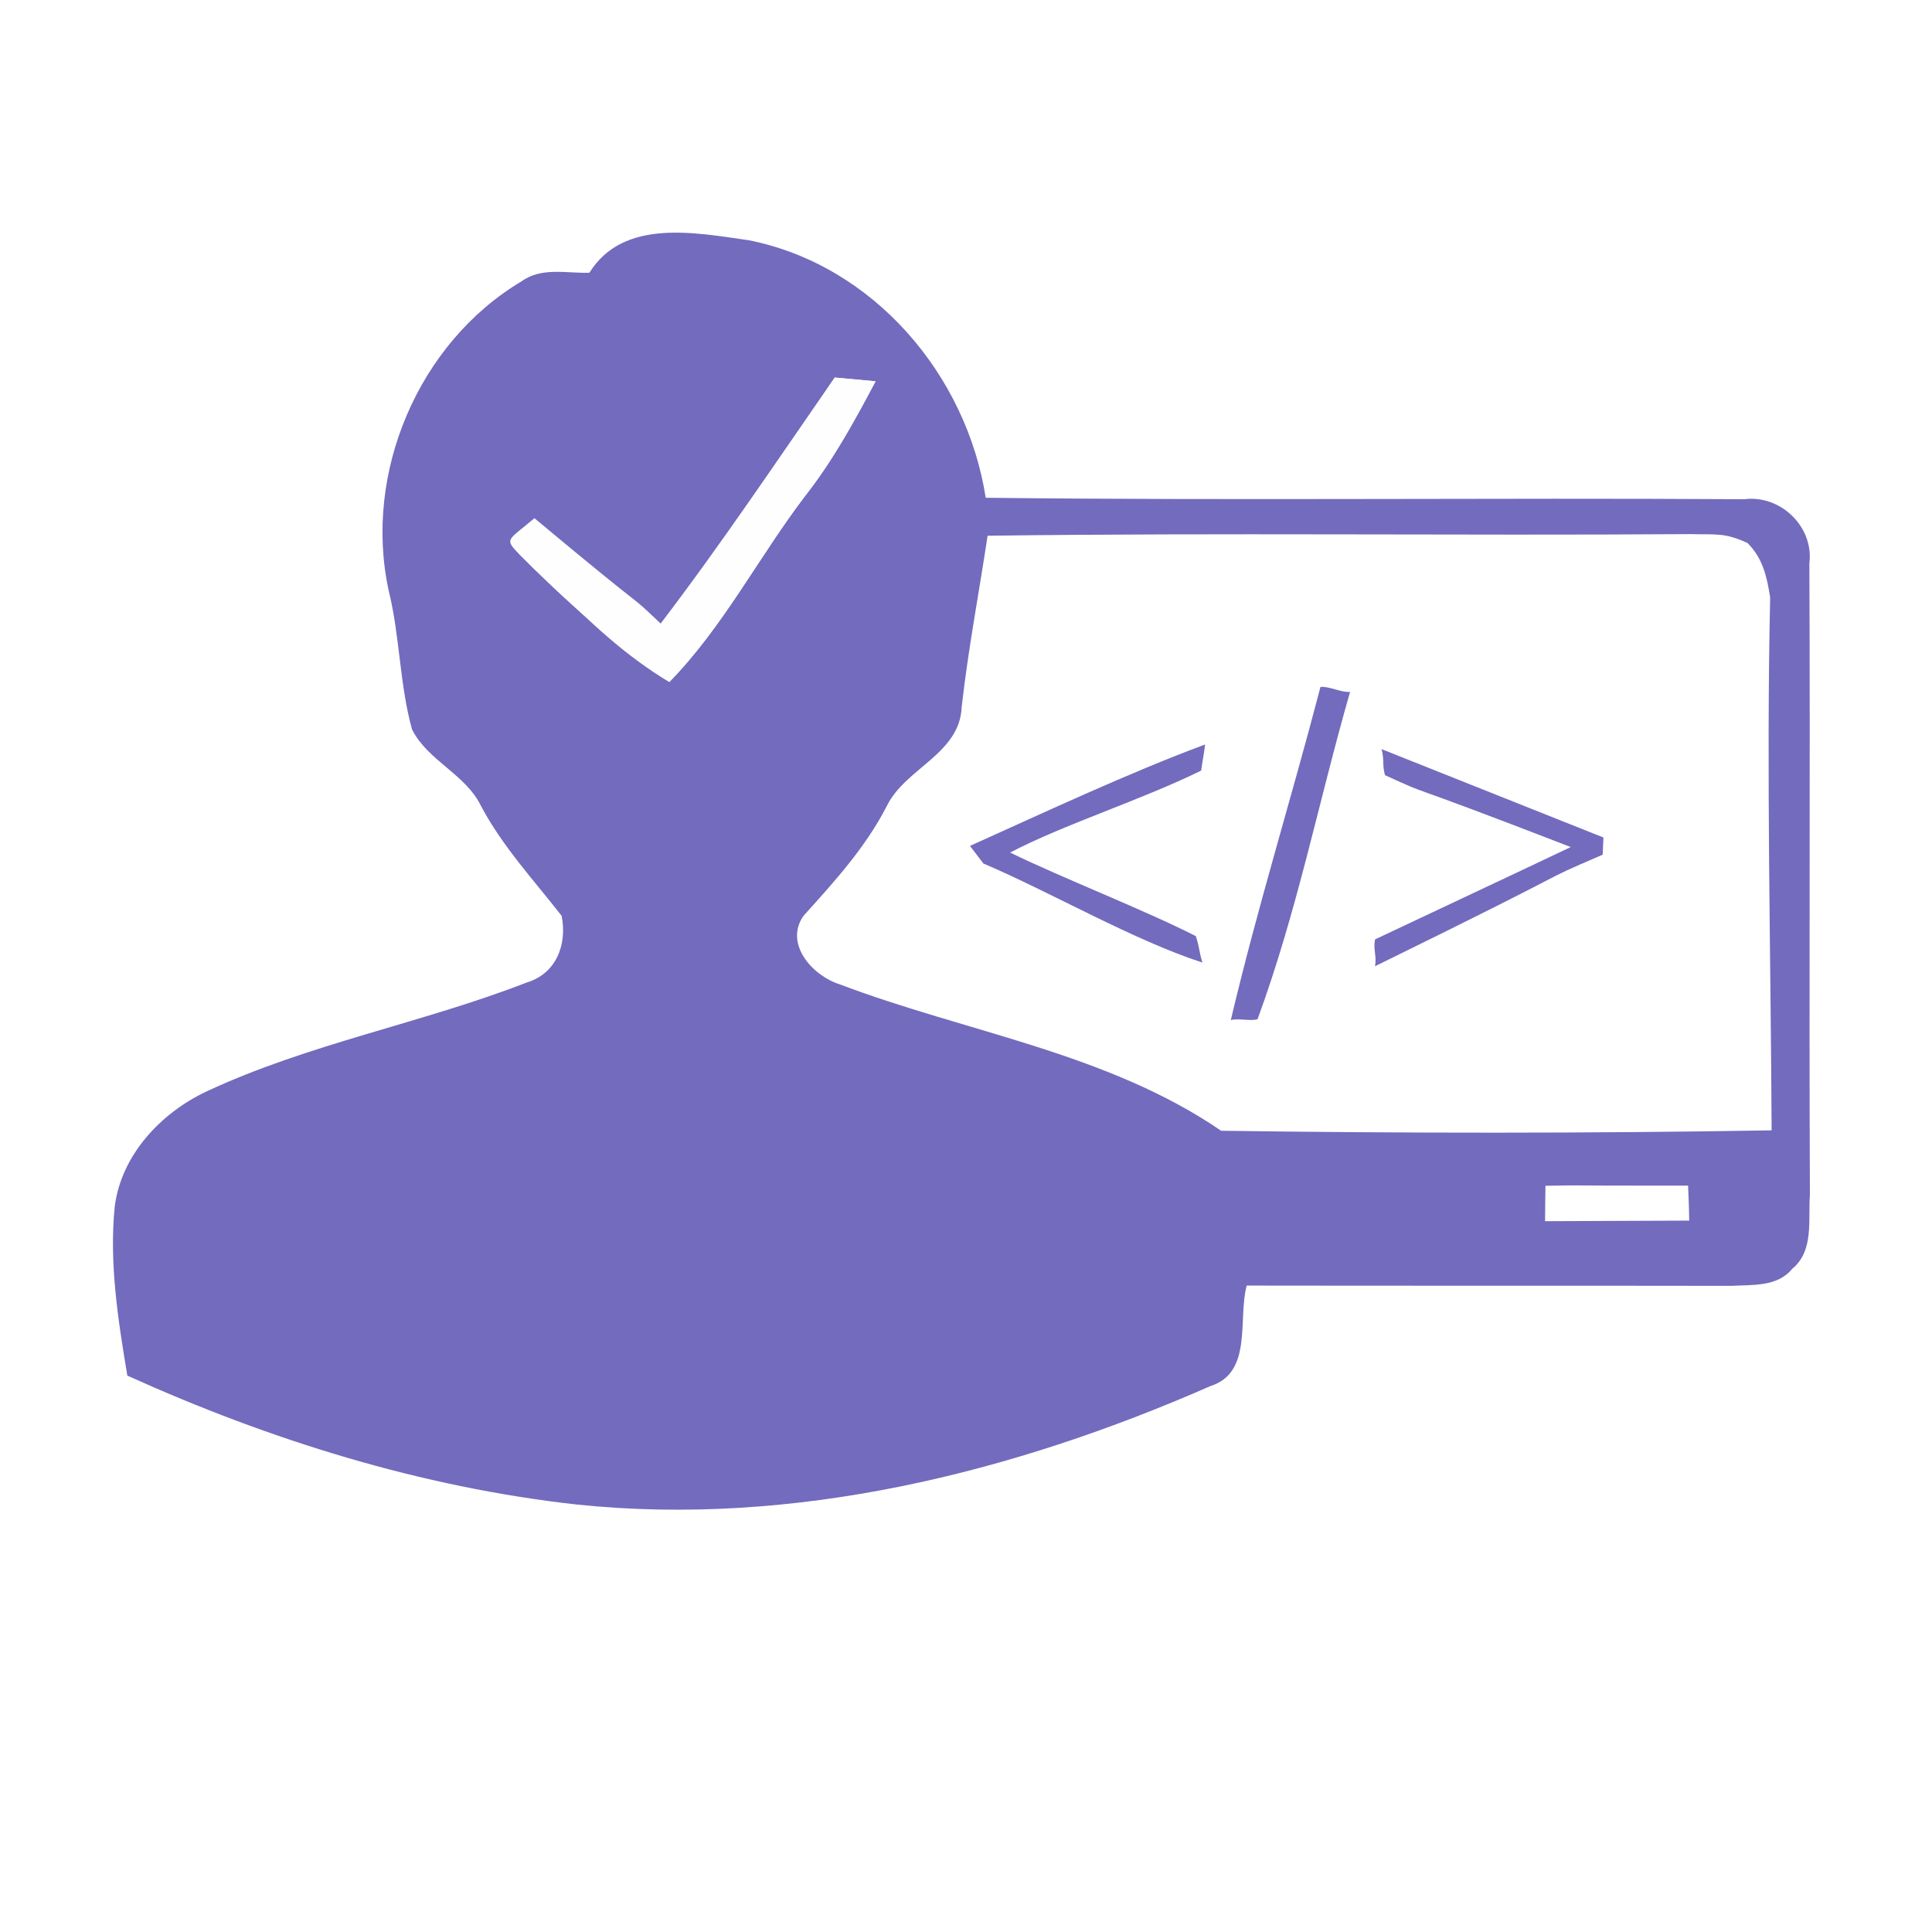
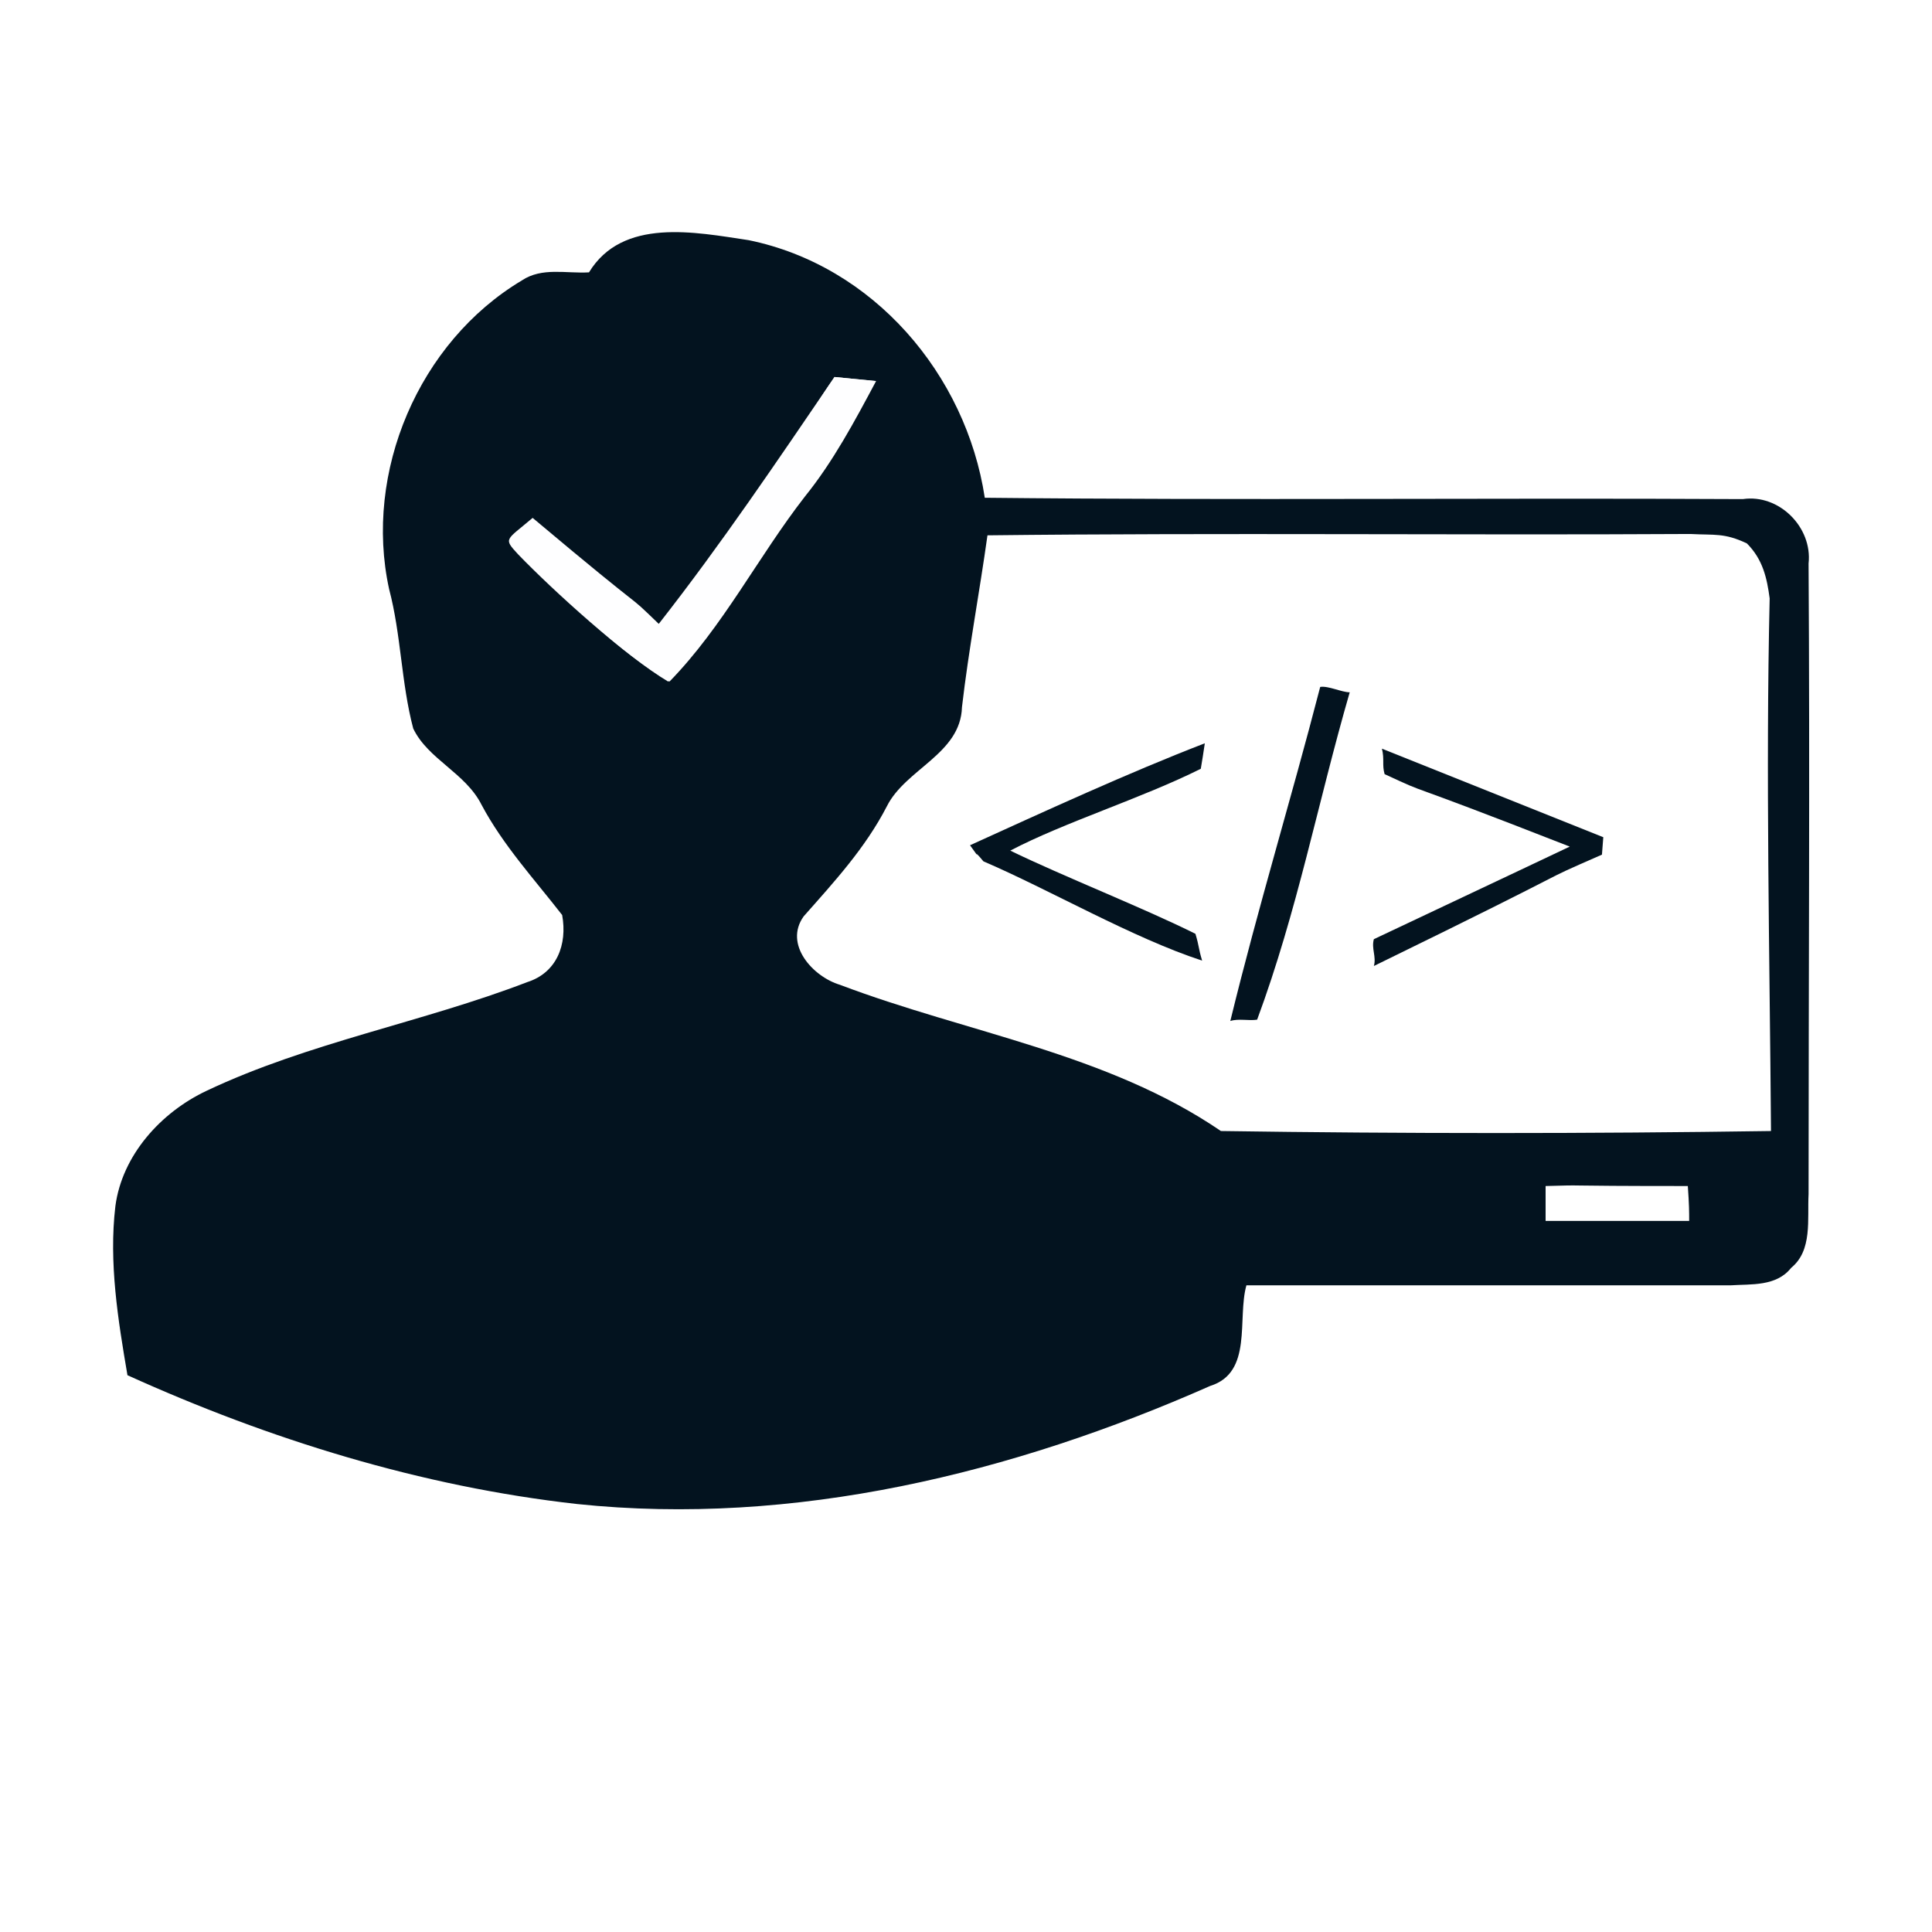
- <svg xmlns="http://www.w3.org/2000/svg" width="144pt" height="144pt" viewBox="0 0 144 144" version="1.1" id="svg2">
-   <defs id="defs18" />
-   <g id="#736bbeff">
-     <path d="m 43.93,20.33 c 2.53,-4.07 7.89,-2.99 11.9,-2.42 9.26,1.85 16.21,10.01 17.64,19.19 18.84,0.22 37.69,-0.01 56.53,0.11 2.71,-0.35 5.21,2.05 4.86,4.79 0.07,15.68 -0.03,31.37 0.04,47.05 -0.14,1.86 0.32,4.19 -1.32,5.52 -1.1,1.36 -2.98,1.18 -4.53,1.27 -12.04,-0.02 -24.08,0 -36.13,-0.02 -0.67,2.51 0.47,6.48 -2.7,7.49 C 75.47,109.78 59.19,113.83 43,112.14 31.39,110.85 20.11,107.33 9.49,102.53 8.8,98.38 8.13,94.16 8.55,89.94 c 0.48,-3.83 3.41,-6.96 6.8,-8.57 7.65,-3.58 16.06,-5.09 23.91,-8.14 2.2,-0.66 3.03,-2.84 2.6,-4.97 -2.08,-2.67 -4.41,-5.17 -6.01,-8.19 -1.16,-2.38 -3.96,-3.36 -5.14,-5.7 -0.94,-3.4 -0.9,-6.98 -1.75,-10.4 -1.88,-8.73 2.23,-18.42 9.91,-23 1.48,-1.08 3.37,-0.59 5.06,-0.64 m 18.29,7.81 C 57.9,34.35 54.753,41.702 50.163,47.722 47.363,45.072 43.6,41.3 39.93,39.9 c 0.32,1.3 0.27,2.84 1.38,3.79 2.61,2.65 5.36,5.24 8.58,7.14 4.01,-4.11 6.64,-9.29 10.09,-13.83 2.09,-2.65 3.7,-5.61 5.28,-8.58 l -3.04,-0.28 m 11.39,11.79 c -0.64,4.25 -1.45,8.48 -1.93,12.75 -0.14,3.54 -4.22,4.56 -5.6,7.43 -1.58,3.07 -3.9,5.61 -6.19,8.15 -1.46,2.08 0.66,4.46 2.68,5.1 9.49,3.6 19.92,5.09 28.45,10.92 13.6,0.19 27.426,0.2 41.026,-0.03 -0.061,-13.178 -0.399,-26.631 -0.109,-39.721 -0.23,-1.46 -0.521,-2.909 -1.691,-4.059 -1.72,-0.79 -2.366,-0.61 -4.206,-0.66 -17.48,0.12 -34.96,-0.11 -52.43,0.12 m 41.58,48.45 c -0.01,0.66 -0.03,1.98 -0.03,2.64 10.744,-0.044 0,0 10.744,-0.044 -0.01,-0.66 -0.02,-1.181 -0.084,-2.606 -10.63,0.01 -7.09,-0.05 -10.63,0.01 z" id="path5" style="opacity:1;fill:#736bbe" />
-     <path d="m 98.42,51.2 c 0.63,-0.07 1.566,0.437 2.206,0.367 C 98.236,59.917 96.71,67.83 93.73,75.97 93.18,76.12 92.286,75.881 91.736,76.031 93.756,67.501 96.21,59.68 98.42,51.2 Z" id="path7" style="opacity:1;fill:#736bbe" />
-     <path d="M 72.295,63.049 C 77.825,60.559 84.14,57.6 89.82,55.49 c -0.07,0.65 -0.21,1.293 -0.29,1.943 -4.407,2.176 -10.232,4.011 -14.242,6.111 3.89,1.9 9.992,4.269 13.842,6.229 0.32,1.01 0.189,0.951 0.489,1.971 -5.15,-1.67 -11.361,-5.273 -16.321,-7.383 -1.003,-1.312 0,0 -1.003,-1.312 z" id="path9" style="opacity:1;fill:#736bbe" />
-     <path d="m 102.969,55.834 16.544,6.589 c -0.061,1.281 0,0 -0.061,1.281 -5.66,2.45 0,0 -16.972,8.317 0.16,-0.71 -0.157,-1.287 0.013,-2.007 14.581,-6.88 10.571,-4.97 14.581,-6.88 -13.842,-5.356 -9.892,-3.556 -13.842,-5.356 -0.23,-0.78 -0.033,-1.163 -0.263,-1.943 z" id="path11" style="opacity:1;fill:#736bbe" />
+ <svg xmlns="http://www.w3.org/2000/svg" version="1.1" id="svg2" x="0px" y="0px" viewBox="-233 325 144 144" style="enable-background:new -233 325 144 144;" xml:space="preserve">
+   <style type="text/css">
+ 	.st0{fill:#03131F;}
+ 	.st1{fill:#FEFEFF;}
+ </style>
+   <g id="_x23_736bbeff">
+     <path id="path5" class="st0" d="   M-189.1,345.3c2.5-4.1,7.9-3,11.9-2.4c9.3,1.9,16.2,10,17.6,19.2c18.8,0.2,37.7,0,56.5,0.1c2.7-0.4,5.2,2.1,4.9,4.8   c0.1,15.7,0,31.4,0,47c-0.1,1.9,0.3,4.2-1.3,5.5c-1.1,1.4-3,1.2-4.5,1.3c-12,0-24.1,0-36.1,0c-0.7,2.5,0.5,6.5-2.7,7.5   c-14.7,6.5-31,10.5-47.2,8.8c-11.6-1.3-22.9-4.8-33.5-9.6c-0.7-4.1-1.4-8.4-0.9-12.6c0.5-3.8,3.4-7,6.8-8.6   c7.6-3.6,16.1-5.1,23.9-8.1c2.2-0.7,3-2.8,2.6-5c-2.1-2.7-4.4-5.2-6-8.2c-1.2-2.4-4-3.4-5.1-5.7c-0.9-3.4-0.9-7-1.8-10.4   c-1.9-8.7,2.2-18.4,9.9-23C-192.6,344.9-190.8,345.4-189.1,345.3 M-170.8,353.1c-4.3,6.2-7.5,13.6-12.1,19.6   c-2.8-2.6-6.6-6.4-10.2-7.8c0.3,1.3,0.3,2.8,1.4,3.8c2.6,2.6,5.4,5.2,8.6,7.1c4-4.1,6.6-9.3,10.1-13.8c2.1-2.6,3.7-5.6,5.3-8.6   L-170.8,353.1 M-159.4,364.9c-0.6,4.3-1.4,8.5-1.9,12.8c-0.1,3.5-4.2,4.6-5.6,7.4c-1.6,3.1-3.9,5.6-6.2,8.2   c-1.5,2.1,0.7,4.5,2.7,5.1c9.5,3.6,19.9,5.1,28.4,10.9c13.6,0.2,27.4,0.2,41,0c-0.1-13.2-0.4-26.6-0.1-39.7   c-0.2-1.5-0.5-2.9-1.7-4.1c-1.7-0.8-2.4-0.6-4.2-0.7C-124.4,364.9-141.9,364.7-159.4,364.9 M-117.8,413.4c0,0.7,0,2,0,2.6   c10.7,0,0,0,10.7,0c0-0.7,0-1.2-0.1-2.6C-117.8,413.4-114.3,413.3-117.8,413.4L-117.8,413.4z" />
+     <path id="path7" class="st0" d="M-134.6,376.2   c0.6-0.1,1.6,0.4,2.2,0.4c-2.4,8.3-3.9,16.3-6.9,24.4c-0.6,0.1-1.4-0.1-2,0.1C-139.2,392.5-136.8,384.7-134.6,376.2z" />
+     <path id="path9" class="st0" d="M-160.7,388   c5.5-2.5,11.8-5.4,17.5-7.6c-0.1,0.7-0.2,1.3-0.3,1.9c-4.4,2.2-10.2,4-14.2,6.1c3.9,1.9,10,4.3,13.8,6.2c0.3,1,0.2,1,0.5,2   c-5.2-1.7-11.4-5.3-16.3-7.4C-160.7,388-159.7,389.4-160.7,388z" />
+     <path id="path11" class="st0" d="M-130,380.8l16.5,6.6   c-0.1,1.3,0,0-0.1,1.3c-5.7,2.5,0,0-17,8.3c0.2-0.7-0.2-1.3,0-2c14.6-6.9,10.6-5,14.6-6.9c-13.8-5.4-9.9-3.6-13.8-5.4   C-130,382-129.8,381.6-130,380.8L-130,380.8z" />
  </g>
-   <g id="#fefeffff">
-     <path d="m 62.22,28.14 3.04,0.28 c -1.58,2.97 -3.19,5.93 -5.28,8.58 -3.45,4.54 -6.08,9.72 -10.09,13.83 -3.22,-1.9 -8.553,-6.839 -11.163,-9.489 -1.148,-1.217 -0.946,-0.986 1.107,-2.718 9.407,7.853 6.607,5.203 9.407,7.853 C 53.832,40.456 57.9,34.35 62.22,28.14 Z" id="path14" style="opacity:1;fill:#fefeff" />
+   <g id="_x23_fefeffff">
+     <path id="path14" class="st1" d="M-170.8,353.1l3,0.3   c-1.6,3-3.2,5.9-5.3,8.6c-3.5,4.5-6.1,9.7-10.1,13.8c-3.2-1.9-8.6-6.8-11.2-9.5c-1.1-1.2-0.9-1,1.1-2.7c9.4,7.9,6.6,5.2,9.4,7.9   C-179.2,365.5-175.1,359.4-170.8,353.1z" />
  </g>
</svg>
